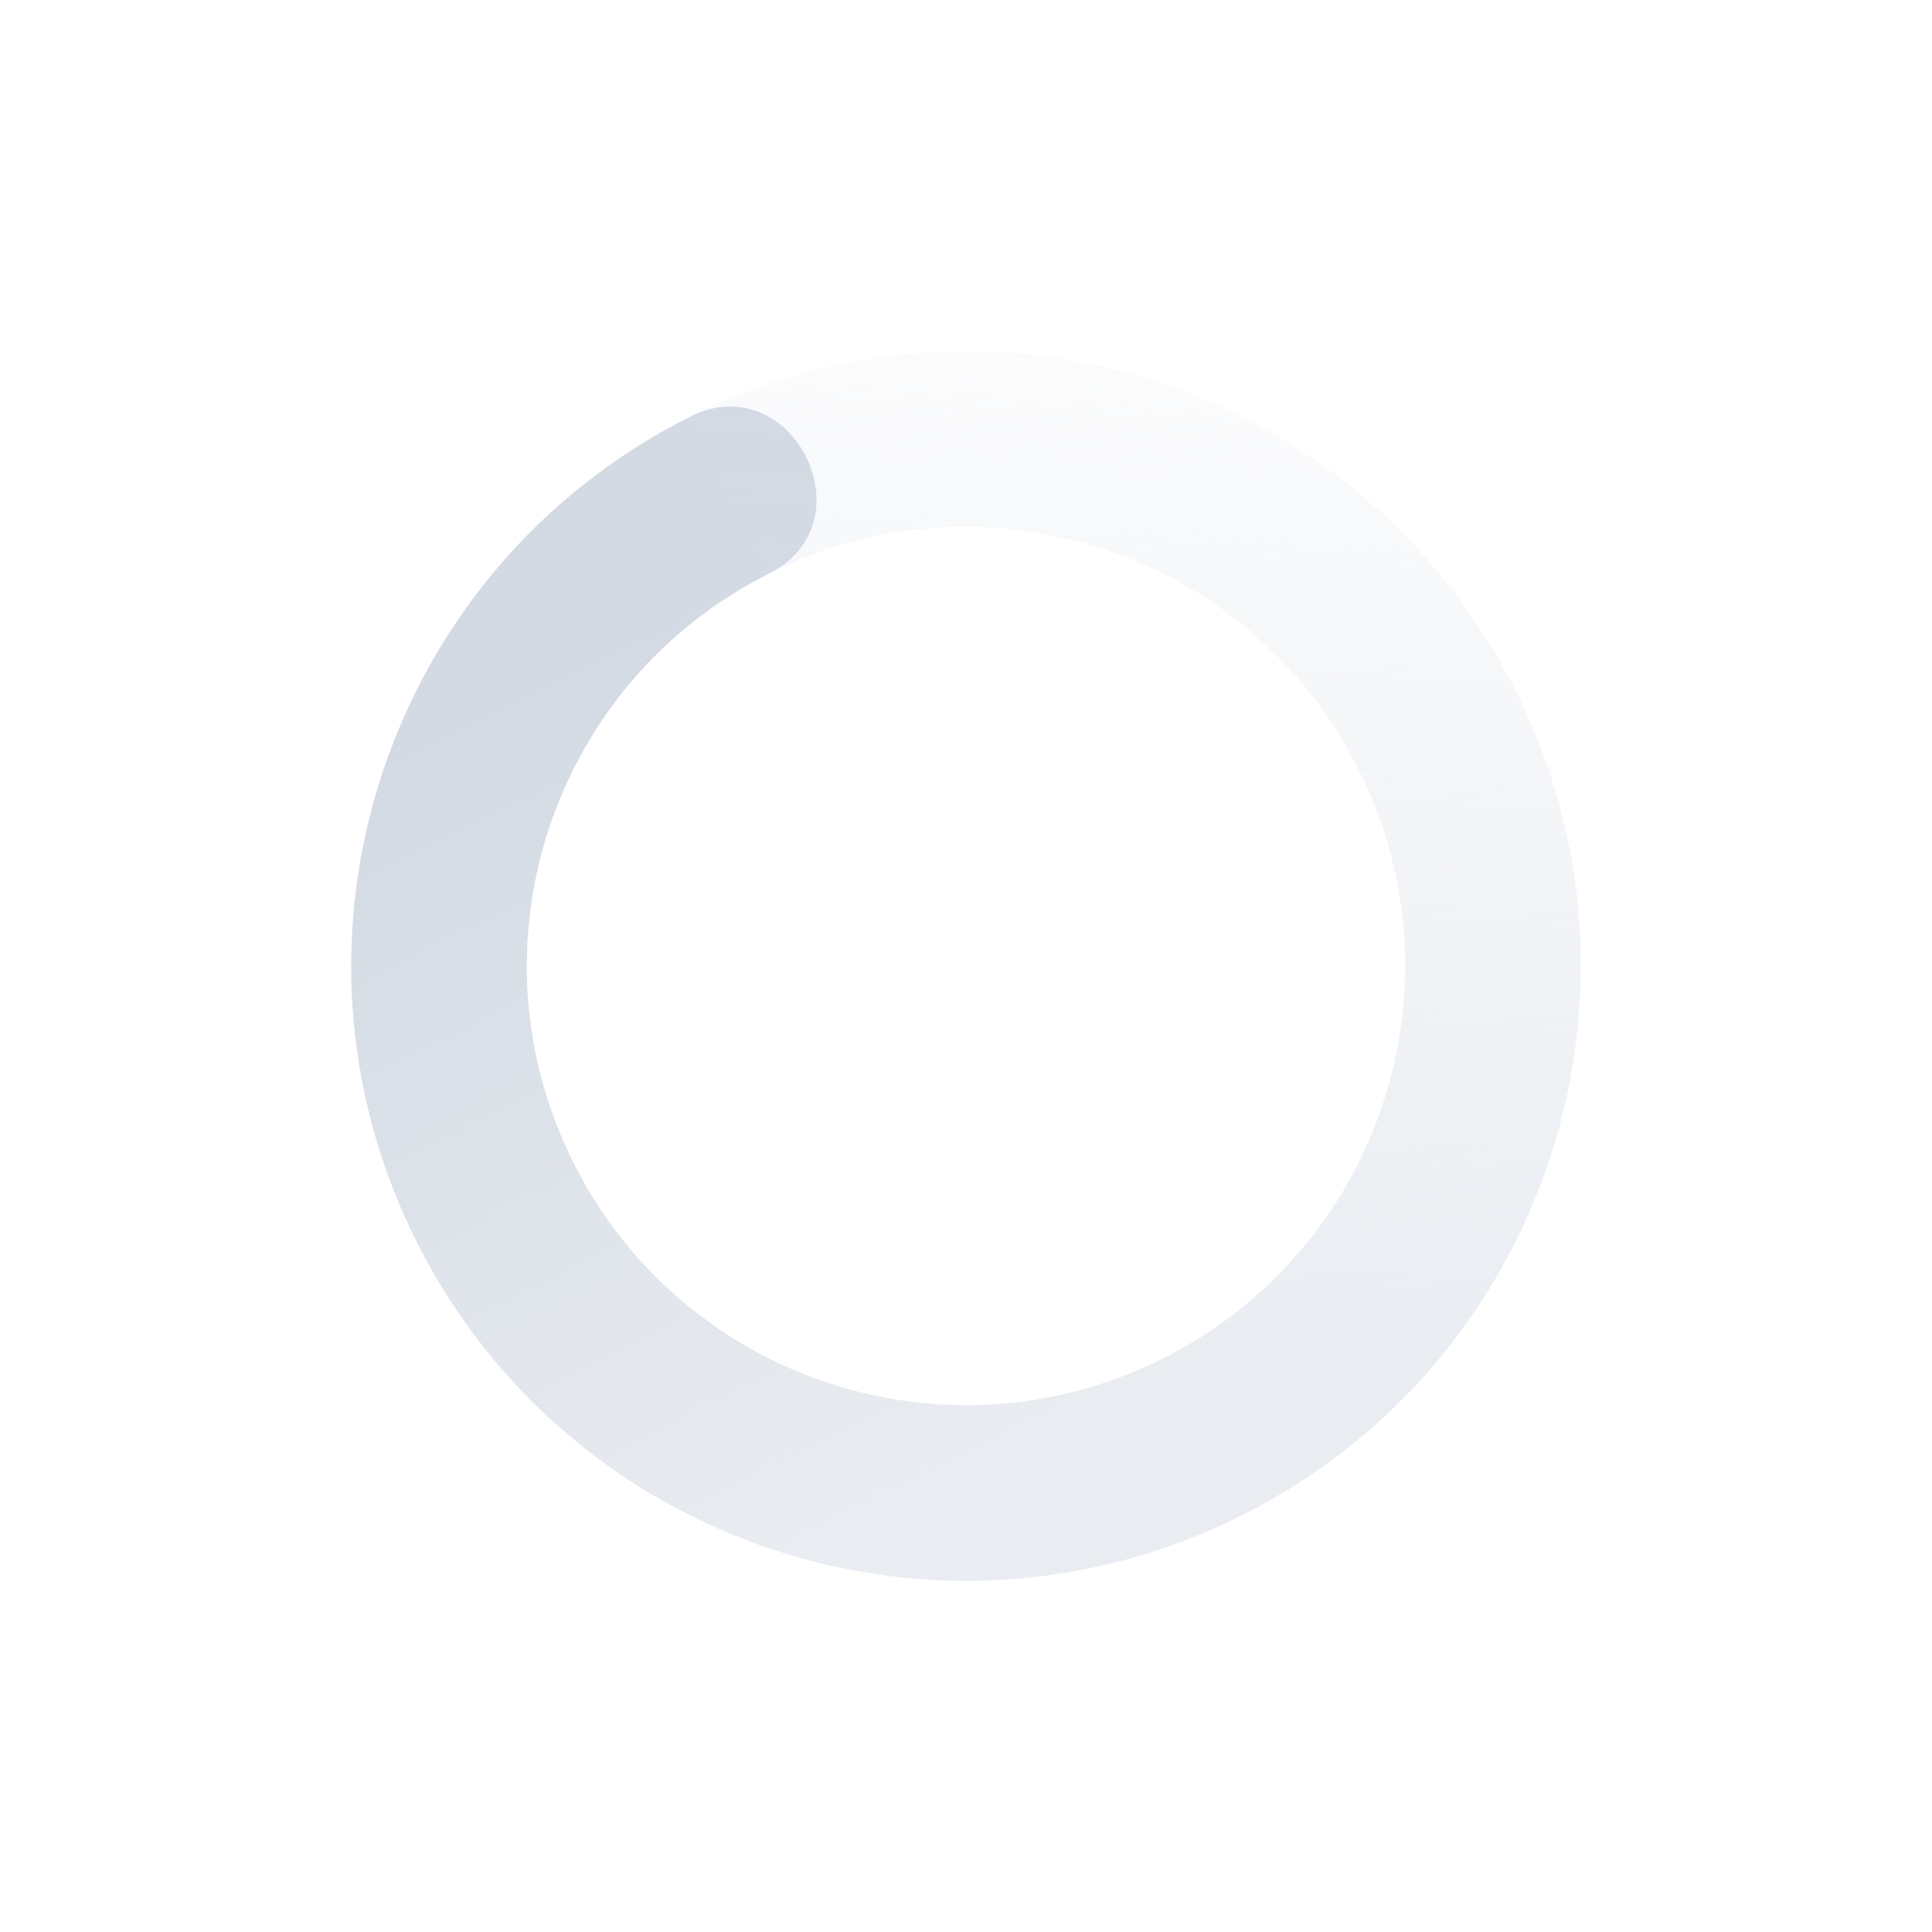
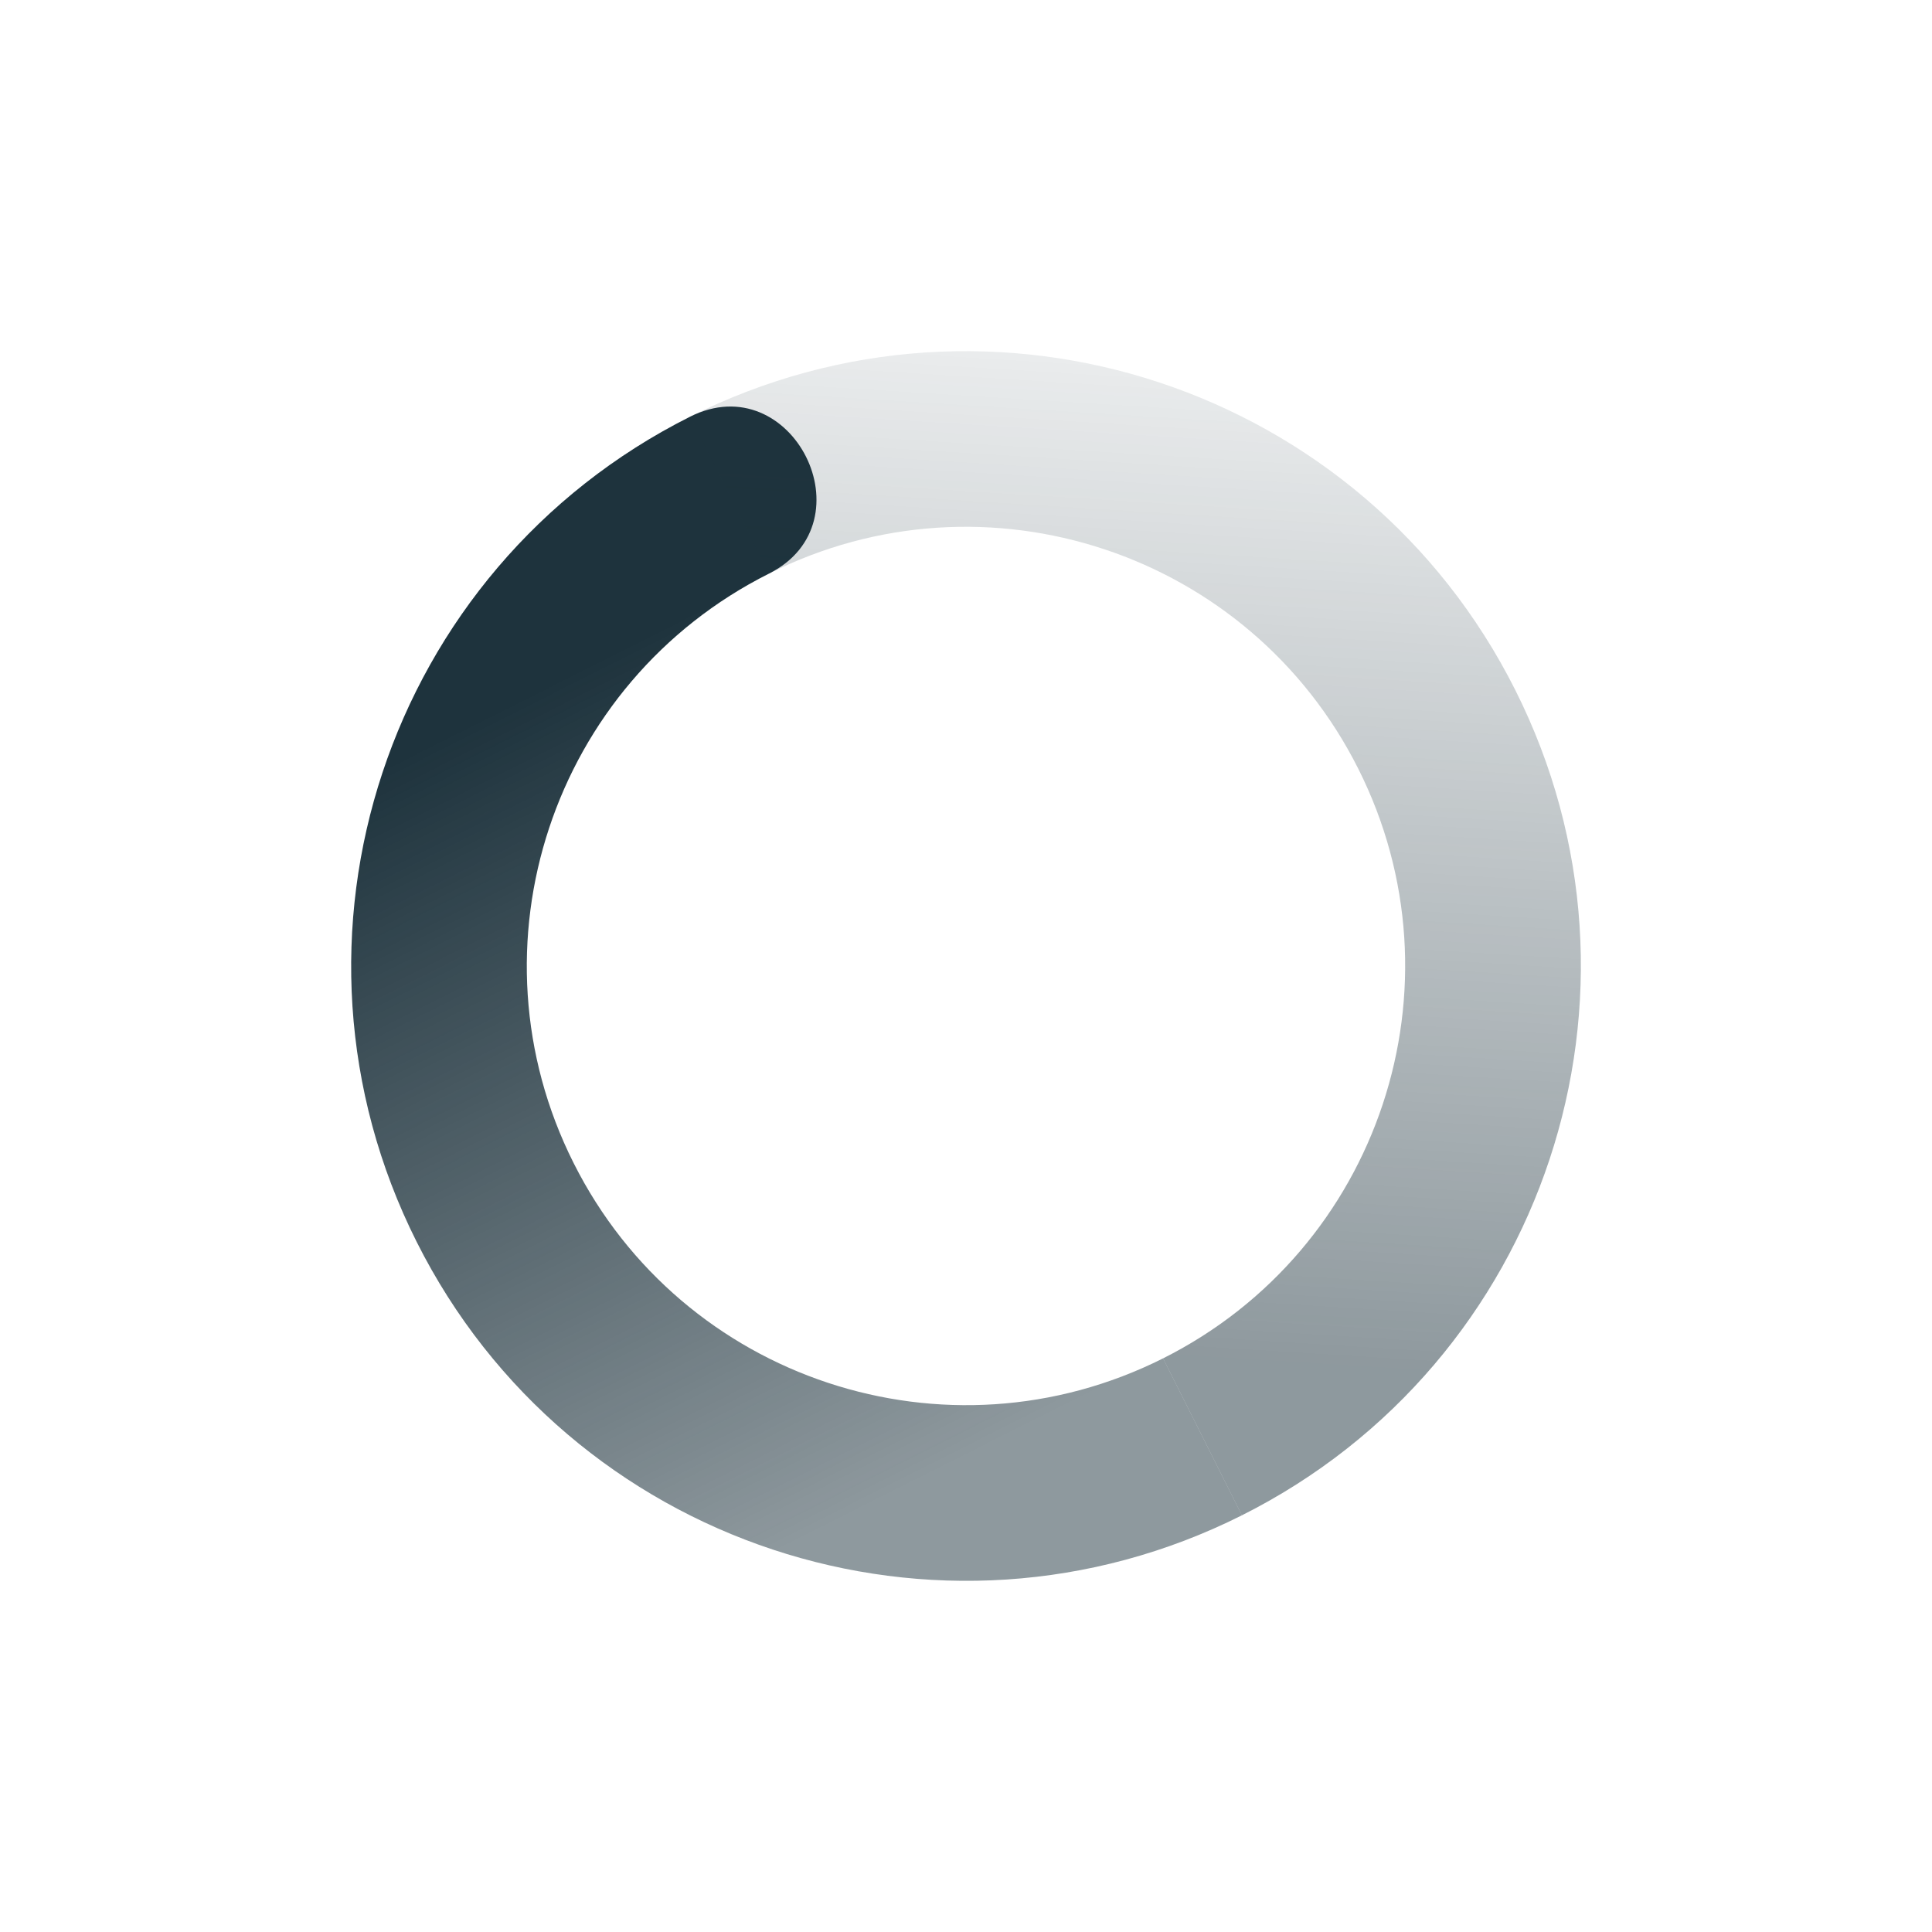
- <svg xmlns="http://www.w3.org/2000/svg" width="22" version="1.1" height="22">
-   <defs>
+ <svg xmlns="http://www.w3.org/2000/svg" width="22" version="1.1" height="22" id="svg18">
+   <defs id="defs12">
    <linearGradient id="linearGradient3605" y2="5" gradientUnits="userSpaceOnUse" x2="19" gradientTransform="matrix(-.44885 -.89361 -.89361 .44885 27.109 16.337)" y1="12" x1="7">
-       <stop stop-color="#d3dae3" stop-opacity=".5" offset="0" />
-       <stop stop-color="#d3dae3" stop-opacity="0" offset="1" />
+       <stop stop-color="#d3dae3" stop-opacity=".5" offset="0" id="stop2" style="stop-color:#1e333d;stop-opacity:0.502" />
+       <stop stop-color="#d3dae3" stop-opacity="0" offset="1" id="stop4" style="stop-color:#1e333d;stop-opacity:0" />
    </linearGradient>
    <linearGradient id="linearGradient3611" y2="12" gradientUnits="userSpaceOnUse" x2="17" gradientTransform="matrix(.44885 .89361 .89361 -.44885 -5.1099 5.6633)" y1="12" x1="7">
-       <stop stop-color="#d3dae3" offset="0" />
-       <stop stop-opacity=".5" stop-color="#d3dae3" offset="1" />
+       <stop stop-color="#d3dae3" offset="0" id="stop7" style="stop-color:#1e333d;stop-opacity:1" />
+       <stop stop-opacity=".5" stop-color="#d3dae3" offset="1" id="stop9" style="stop-color:#1e333d;stop-opacity:0.502" />
    </linearGradient>
  </defs>
-   <path d="m7.858 4.745c-3.455 1.735-4.848 5.942-3.113 9.397 1.735 3.455 5.942 4.848 9.397 3.113l-0.898-1.787c-2.467 1.239-5.473 0.244-6.712-2.224-1.24-2.467-0.244-5.473 2.224-6.712 1.161-0.584 0.264-2.371-0.898-1.787z" fill="url(#linearGradient3611)" />
-   <path d="m7.858 4.745 0.898 1.787c2.467-1.24 5.473-0.244 6.712 2.224 1.239 2.467 0.244 5.473-2.224 6.712l0.898 1.787c3.455-1.735 4.849-5.942 3.113-9.397-1.735-3.455-5.942-4.848-9.397-3.113z" fill="url(#linearGradient3605)" />
+   <path d="m7.858 4.745c-3.455 1.735-4.848 5.942-3.113 9.397 1.735 3.455 5.942 4.848 9.397 3.113l-0.898-1.787c-2.467 1.239-5.473 0.244-6.712-2.224-1.24-2.467-0.244-5.473 2.224-6.712 1.161-0.584 0.264-2.371-0.898-1.787z" fill="url(#linearGradient3611)" id="path14" />
+   <path d="m7.858 4.745 0.898 1.787c2.467-1.24 5.473-0.244 6.712 2.224 1.239 2.467 0.244 5.473-2.224 6.712l0.898 1.787c3.455-1.735 4.849-5.942 3.113-9.397-1.735-3.455-5.942-4.848-9.397-3.113z" fill="url(#linearGradient3605)" id="path16" />
</svg>
